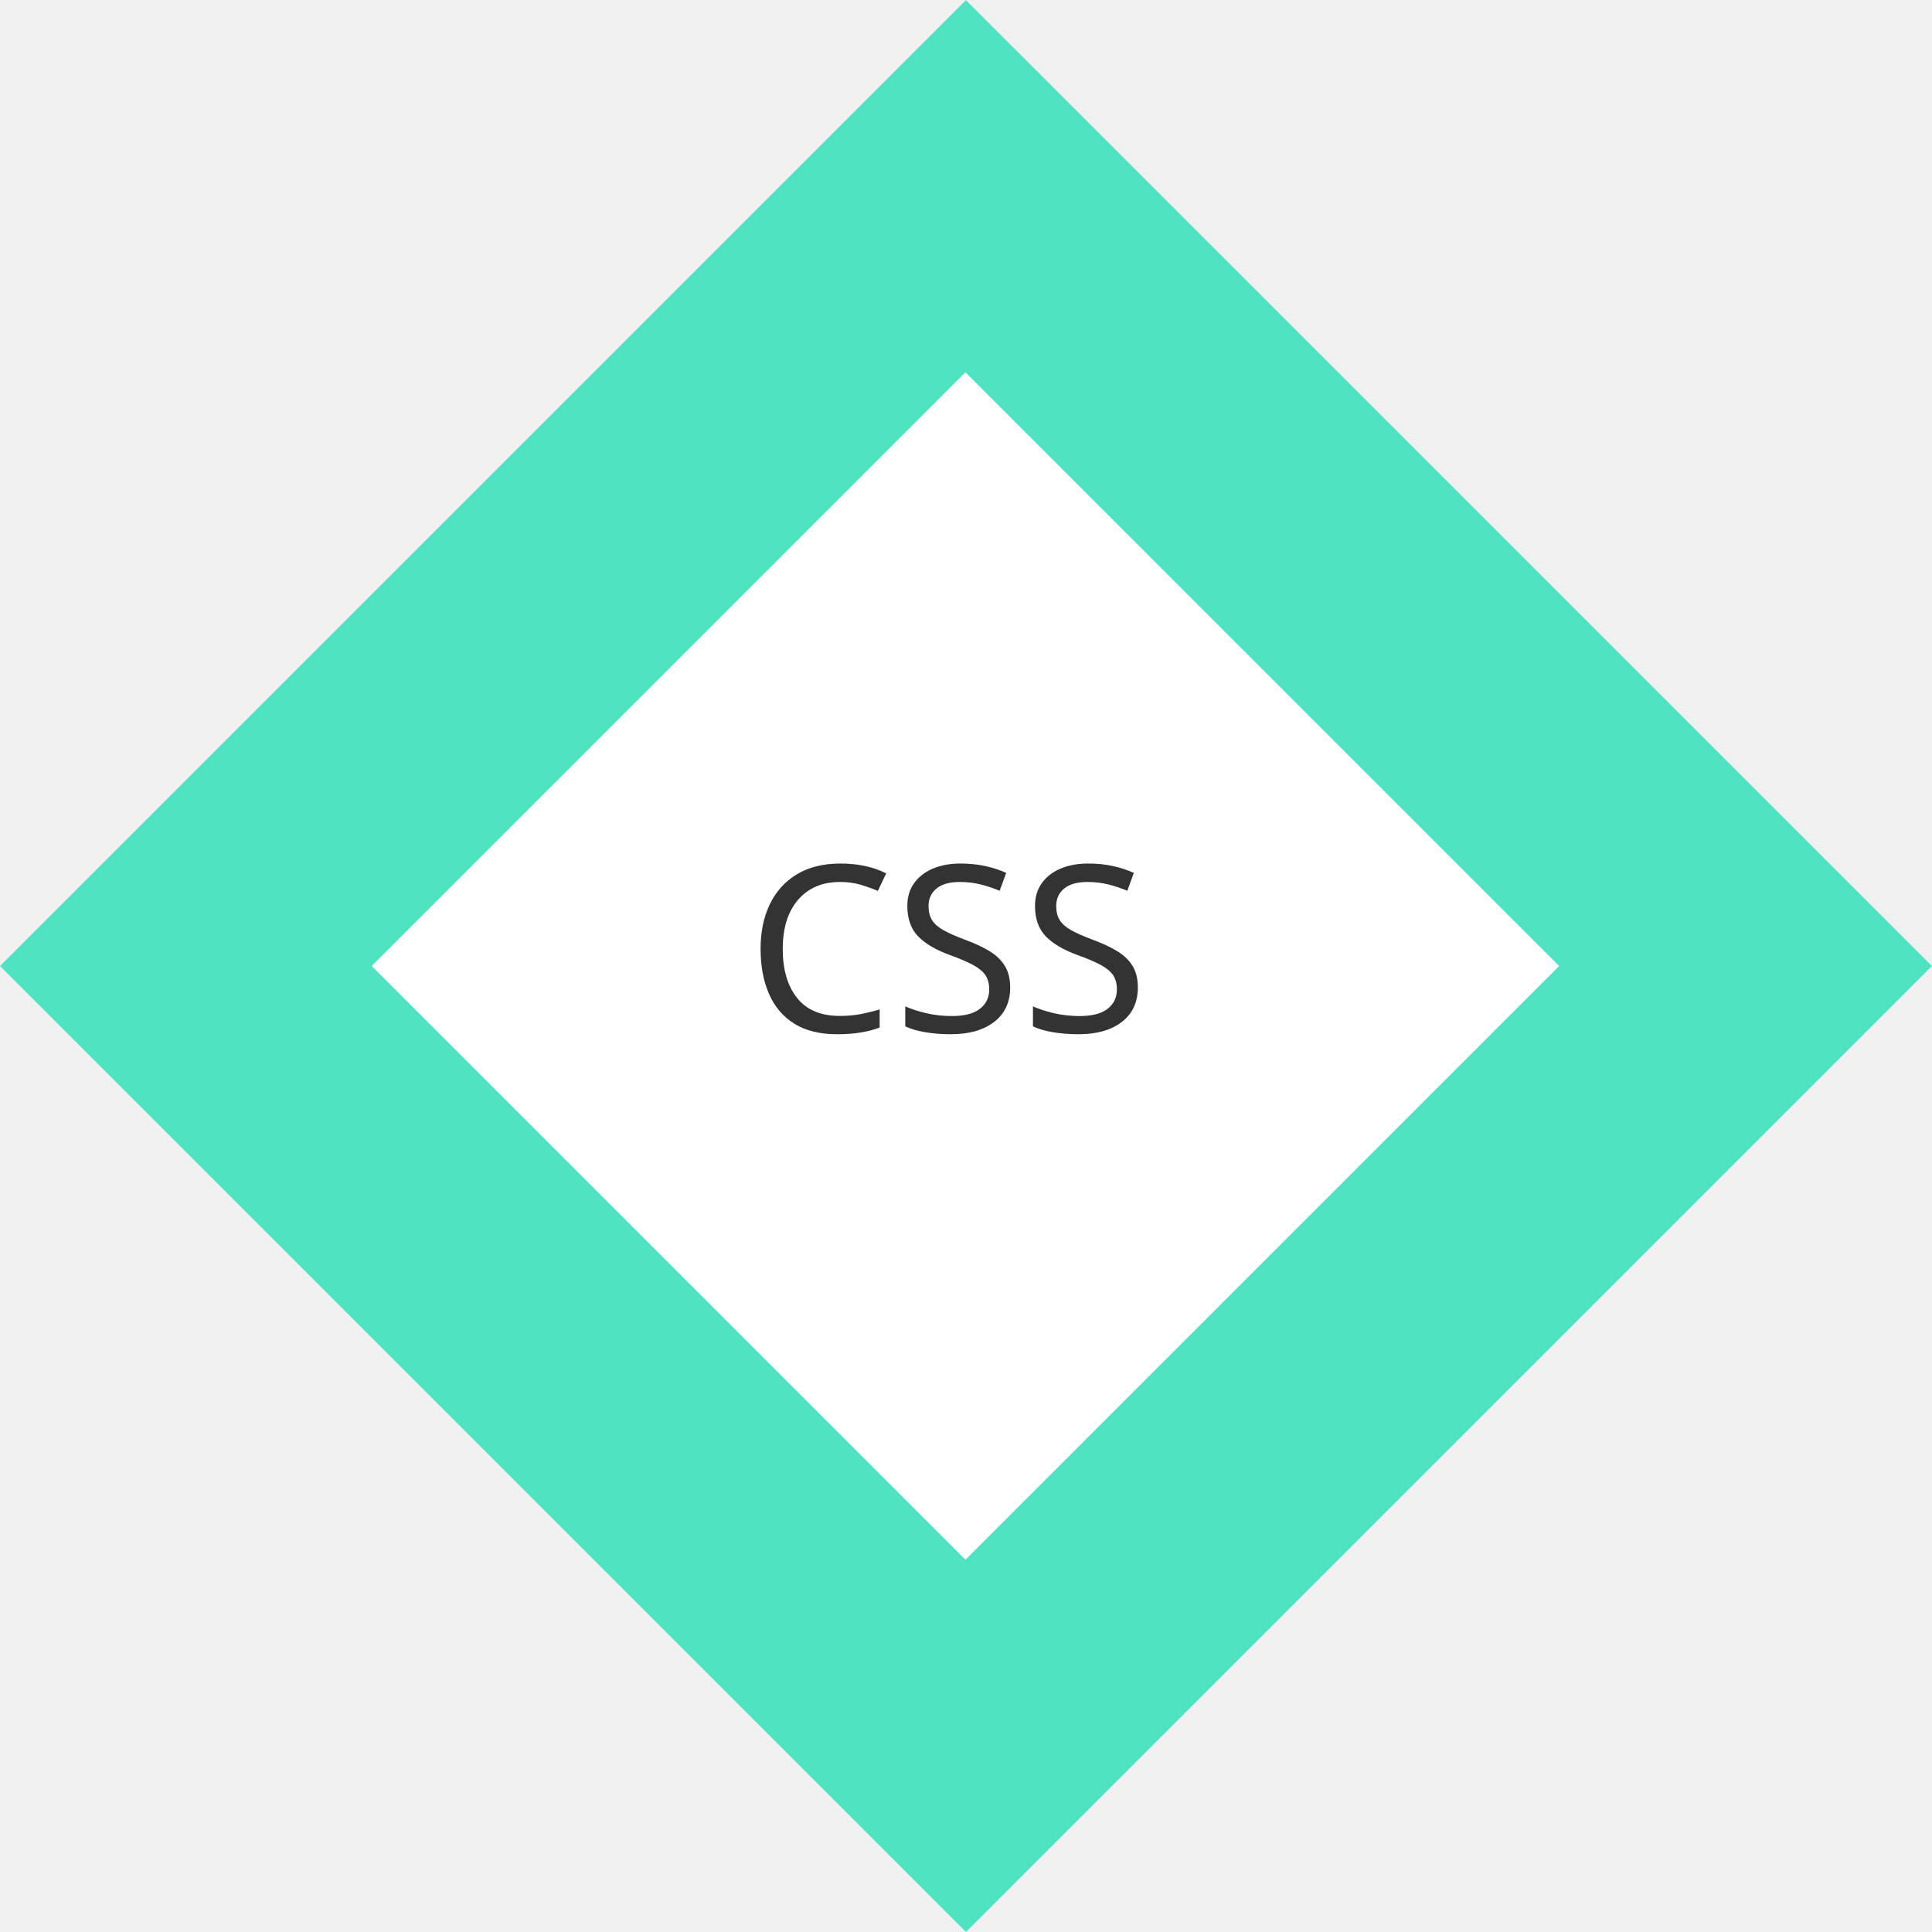
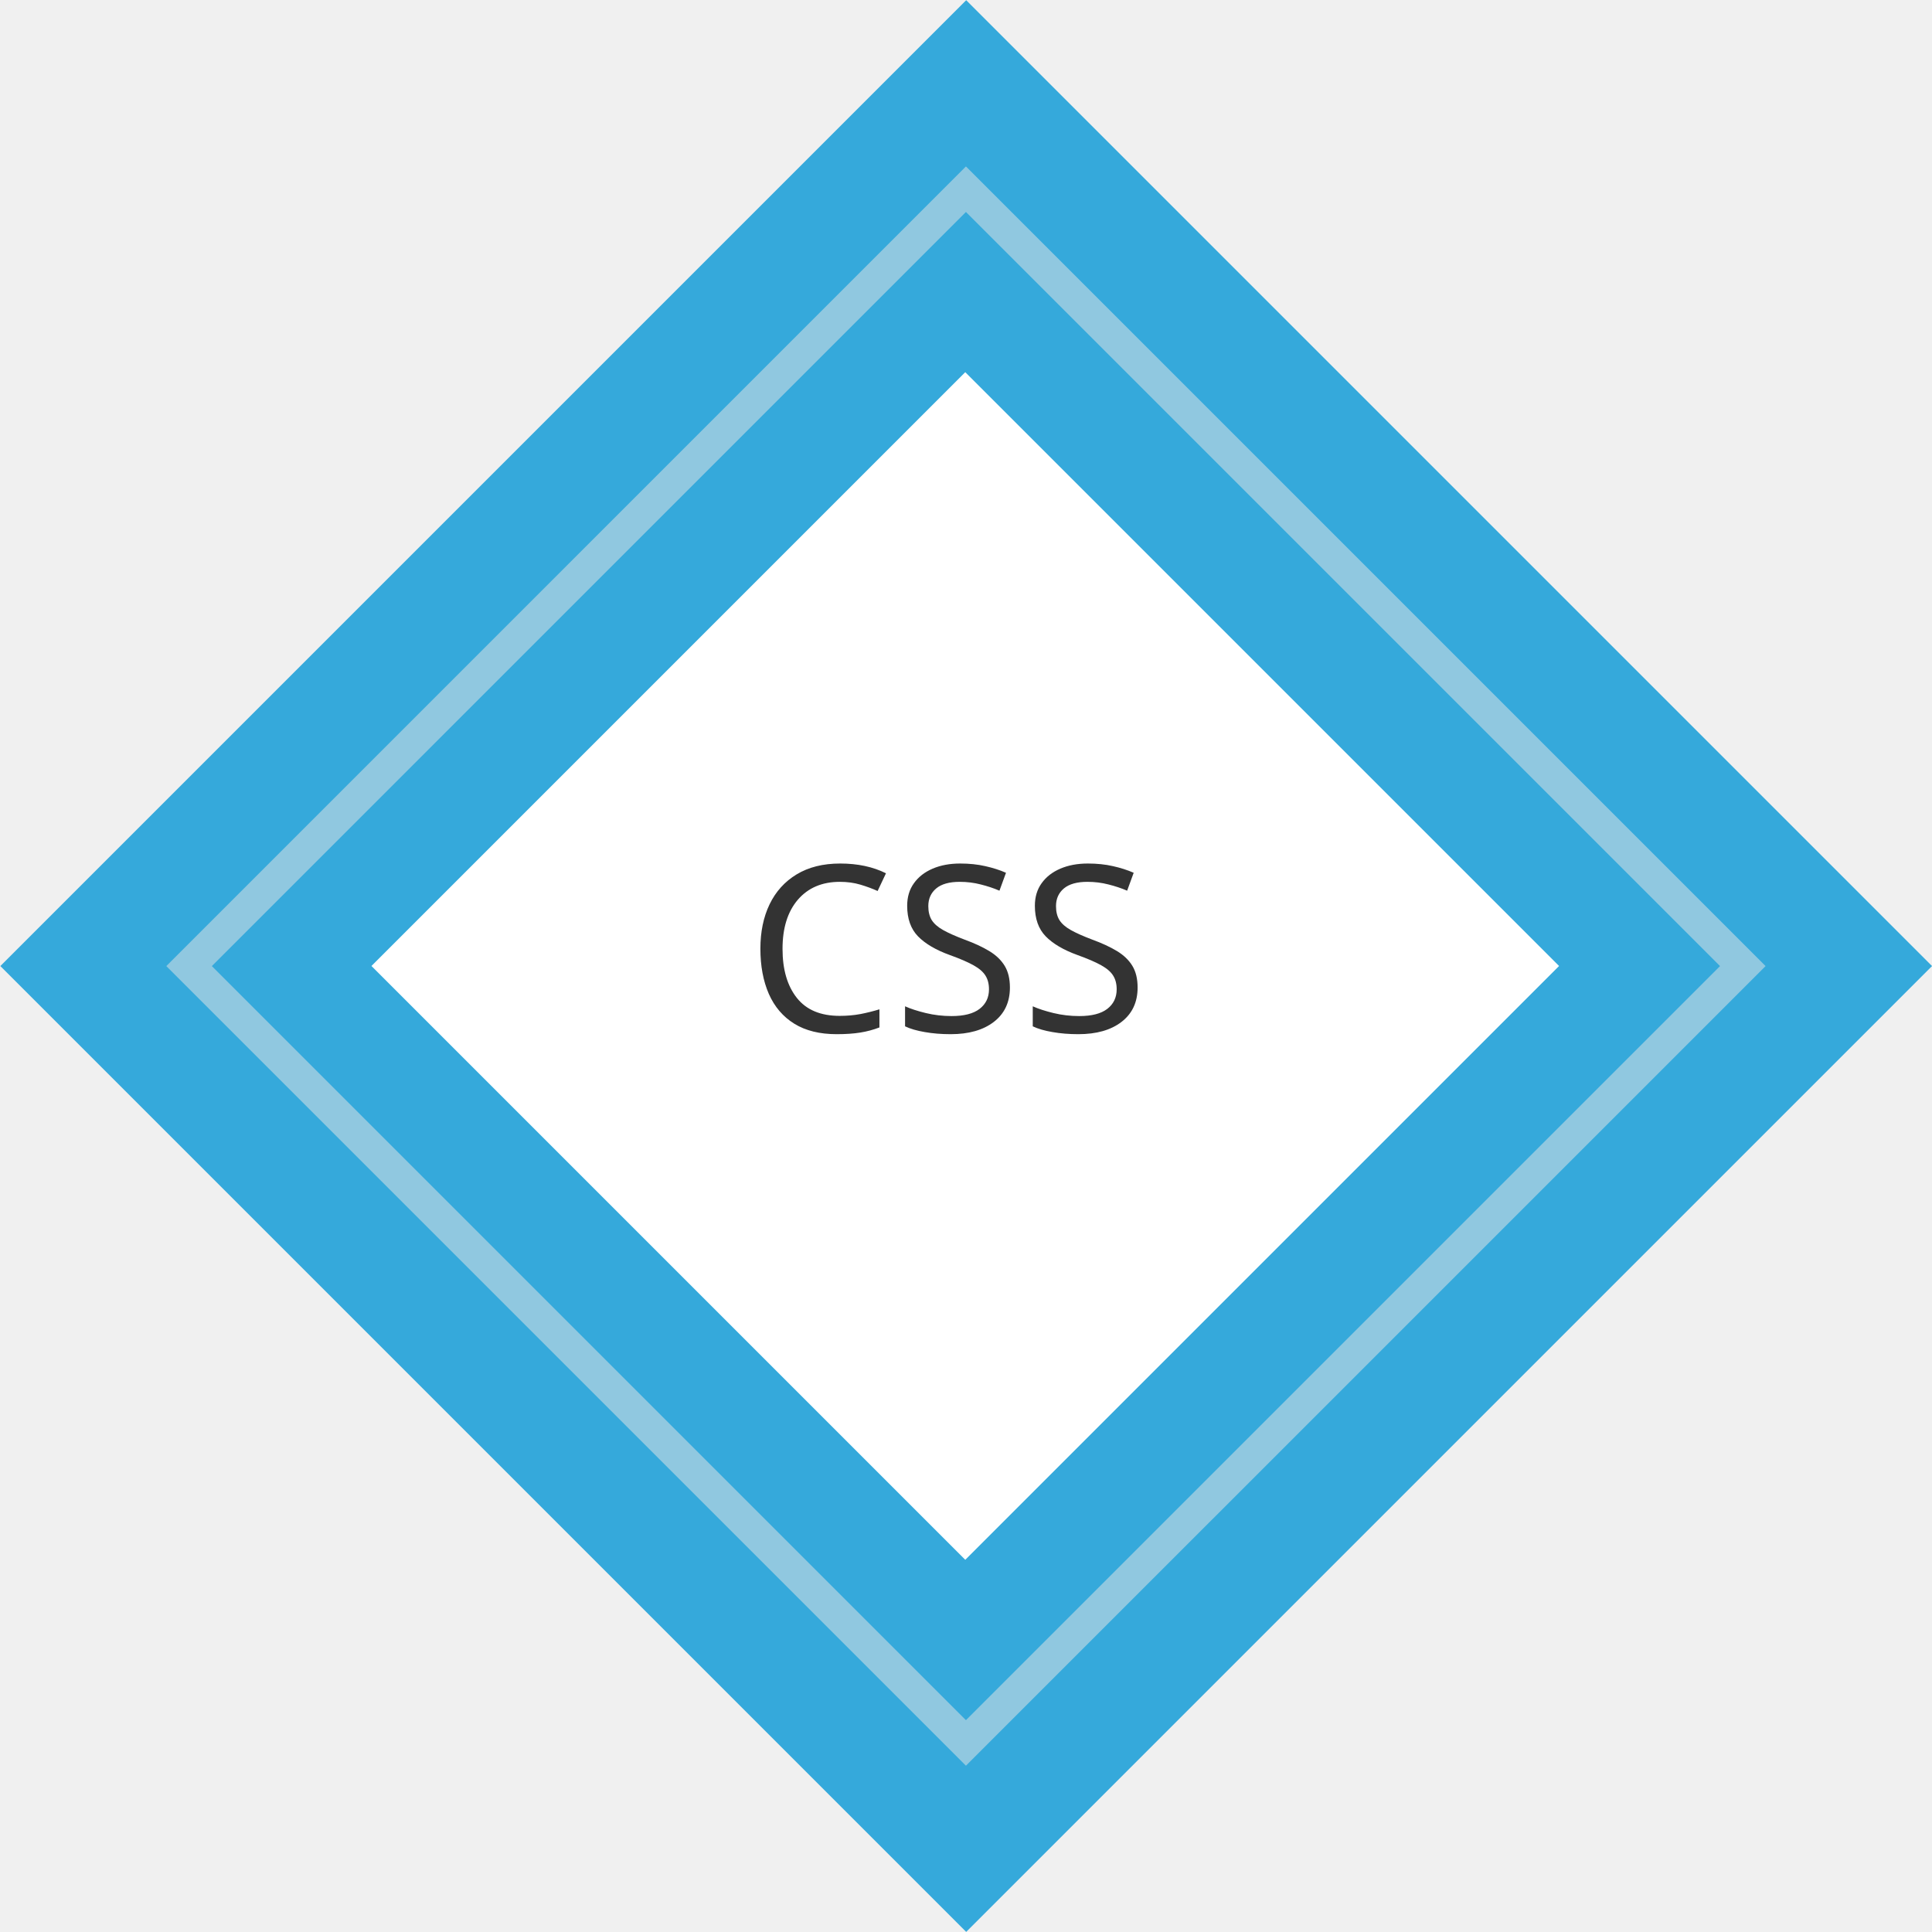
- <svg xmlns="http://www.w3.org/2000/svg" viewBox="0 0 249.2 249.2">
-   <path fill="#50E3C2" d="M.005 124.605L124.595.015l124.592 124.59-124.59 124.59z" />
-   <path fill="#FFF" d="M47.947 124.605l76.58-76.58 76.578 76.58-76.58 76.58z" />
-   <text transform="translate(96.275 133.104)" fill="#333" font-family="'Merriweather'" font-size="30">CSS</text>
+ <svg xmlns="http://www.w3.org/2000/svg" viewBox="8 146.1 300 300">
+   <path fill="#35A9DB" d="M308.006 296.108L158.03 446.084 8.054 296.108 158.03 146.132z" />
+   <path fill="#FFF" d="M250.09 296.098l-92.205 92.206-92.206-92.206 92.205-92.206z" />
+   <path opacity=".51" fill="none" stroke="#E8E6E6" stroke-width="5" stroke-miterlimit="10" d="M157.99 175.48l120.632 120.632-120.632 120.63-120.63-120.63z" />
+   <text transform="translate(123.87 306.328)" fill="#333" font-family="'Merriweather'" font-size="36.116">CSS</text>
</svg>
